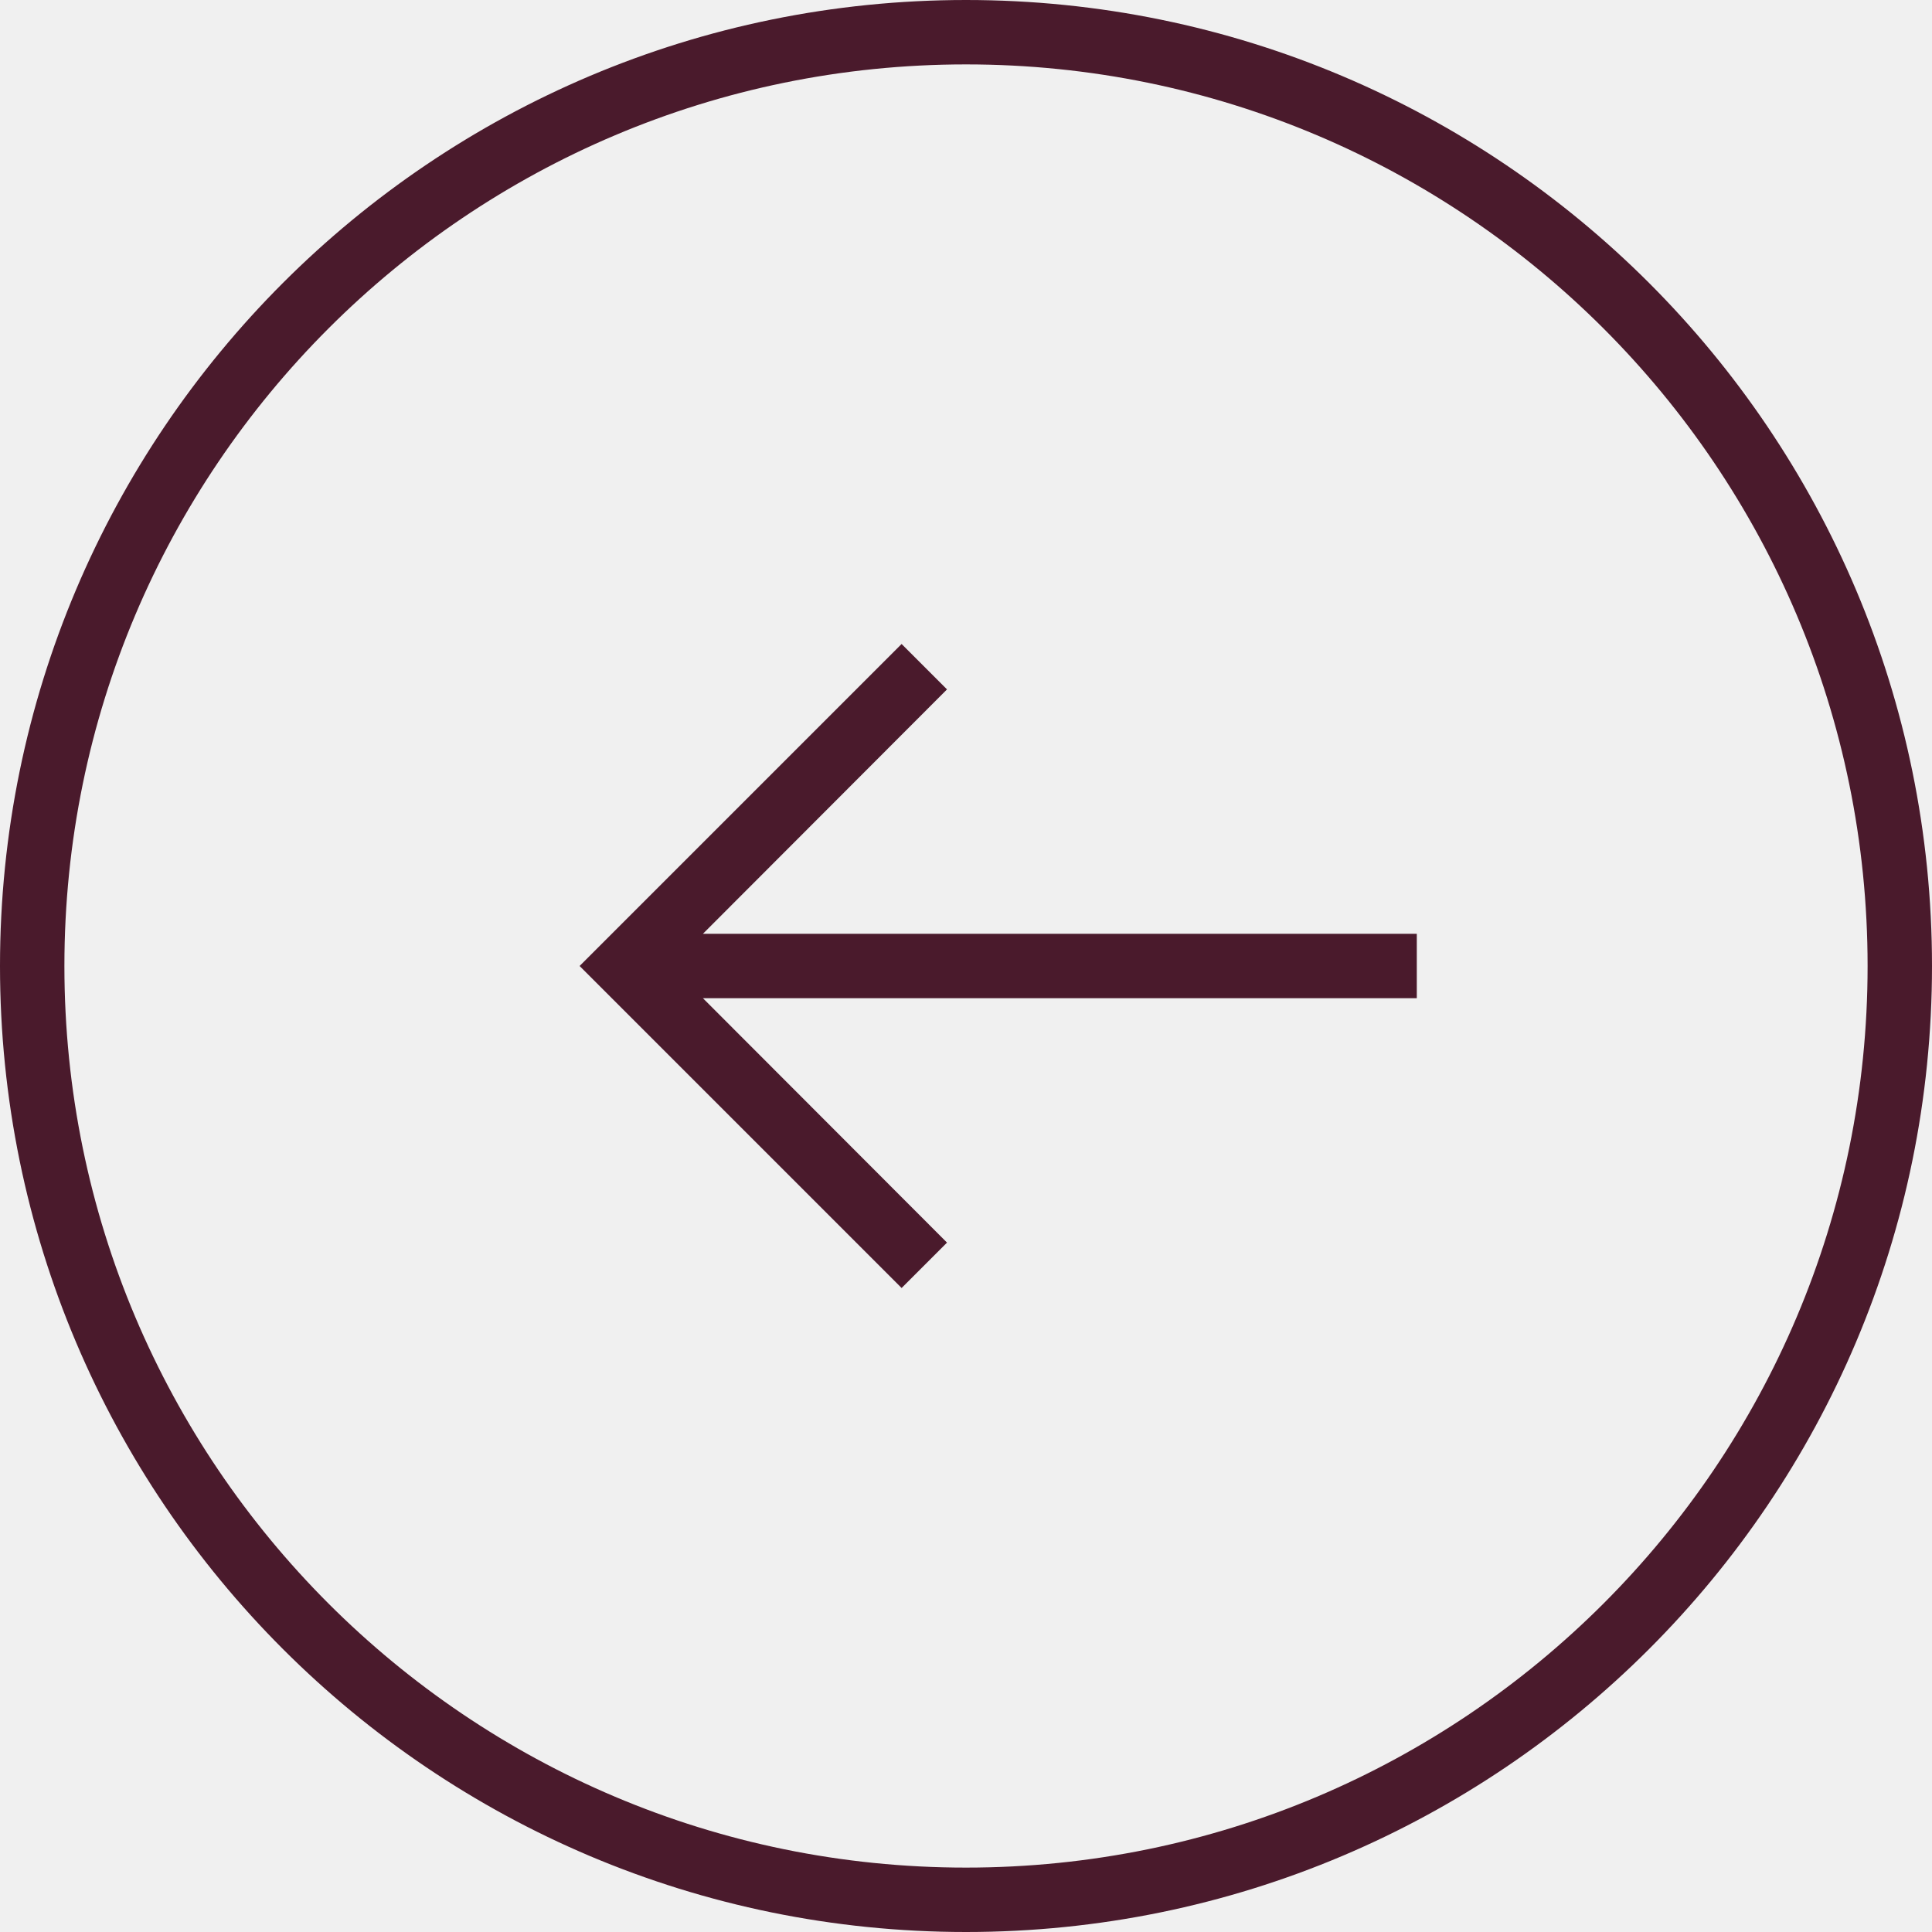
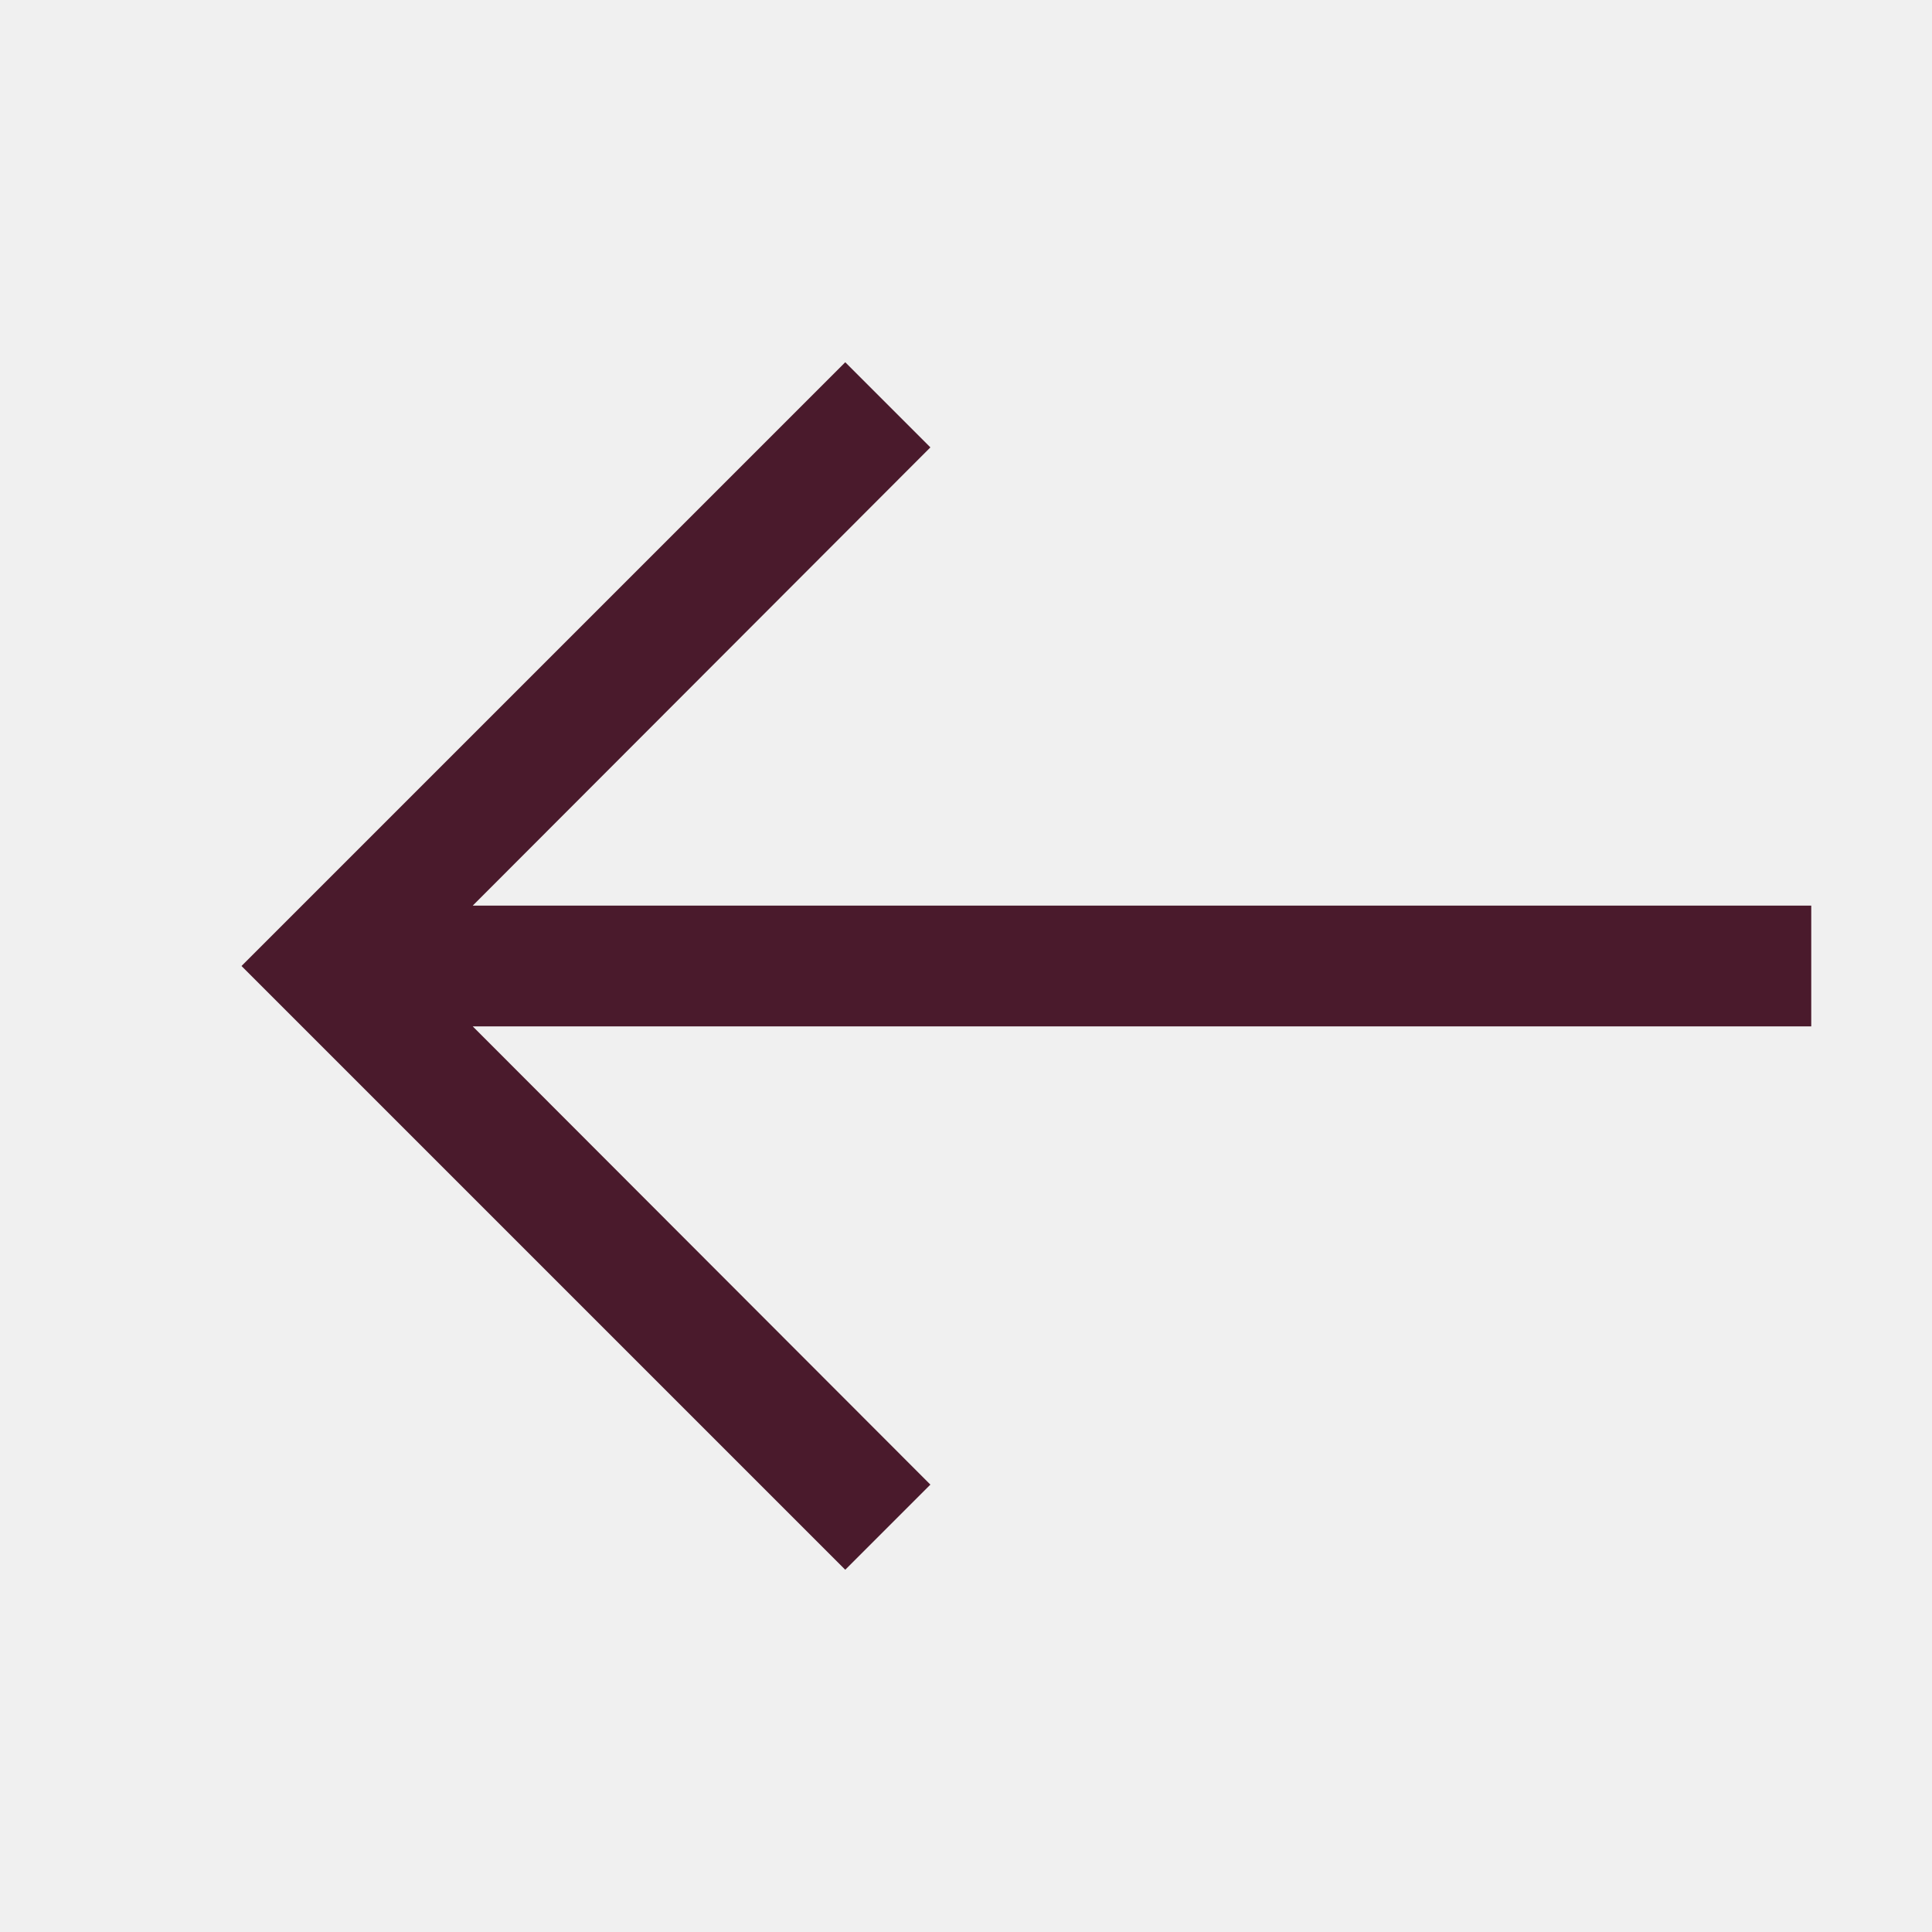
- <svg xmlns="http://www.w3.org/2000/svg" width="30" height="30" viewBox="0 0 30 30" fill="none">
-   <circle cx="15" cy="15" r="14.5" stroke="#4A1A2C" />
-   <path fill-rule="evenodd" clip-rule="evenodd" d="M14 20L14.705 19.295L10.915 15.5H22V14.5H10.915L14.705 10.705L14 10L9 15L14 20Z" fill="#4A1A2C" />
-   <mask id="mask0_317:663" style="mask-type:alpha" maskUnits="userSpaceOnUse" x="9" y="10" width="13" height="10">
-     <path fill-rule="evenodd" clip-rule="evenodd" d="M14 20L14.705 19.295L10.915 15.5H22V14.5H10.915L14.705 10.705L14 10L9 15L14 20Z" fill="white" />
+ <svg xmlns="http://www.w3.org/2000/svg" width="16" height="16" viewBox="0 0 16 16" fill="none">
+   <path fill-rule="evenodd" clip-rule="evenodd" d="M7 13L7.705 12.295L3.915 8.5H15V7.5H3.915L7.705 3.705L7 3L2 8L7 13V13Z" fill="#4A1A2C" />
+   <mask id="mask0_244:103" style="mask-type:alpha" maskUnits="userSpaceOnUse" x="2" y="3" width="13" height="10">
+     <path fill-rule="evenodd" clip-rule="evenodd" d="M7 13L7.705 12.295L3.915 8.5H15V7.5H3.915L7.705 3.705L7 3L2 8L7 13V13Z" fill="white" />
  </mask>
-   <g mask="url(#mask0_317:663)">
+   <g mask="url(#mask0_244:103)">
</g>
</svg>
